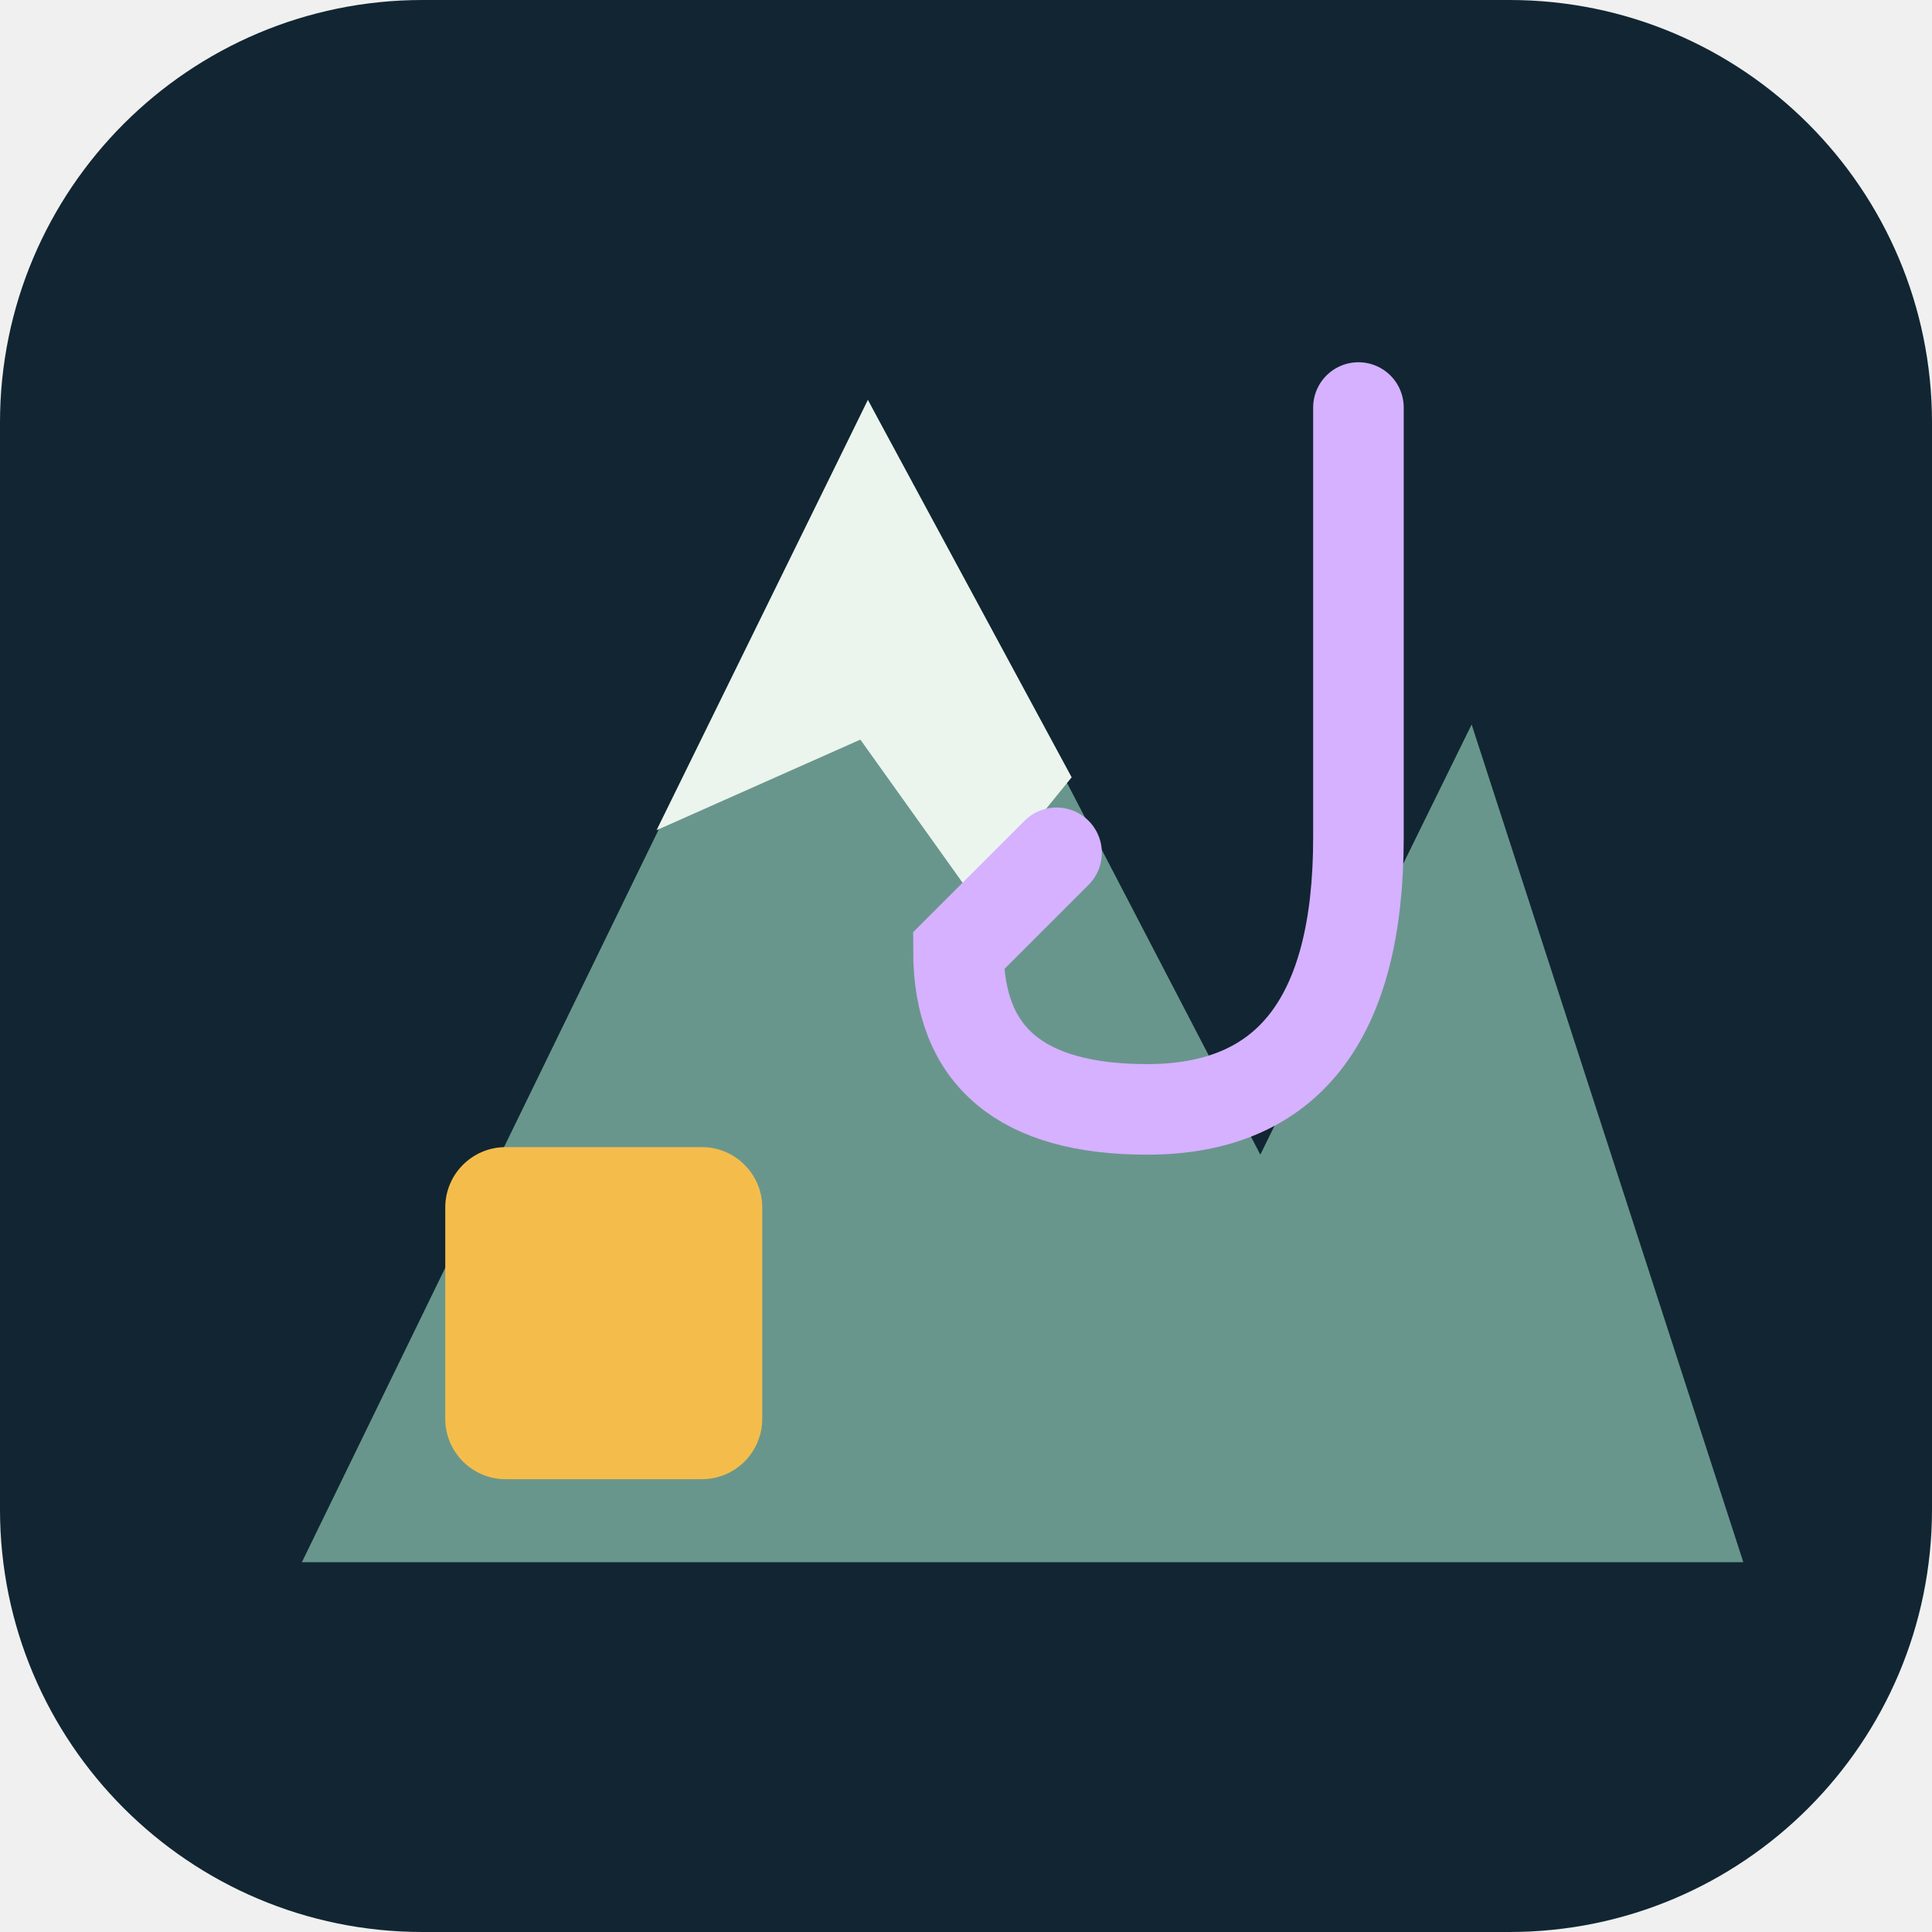
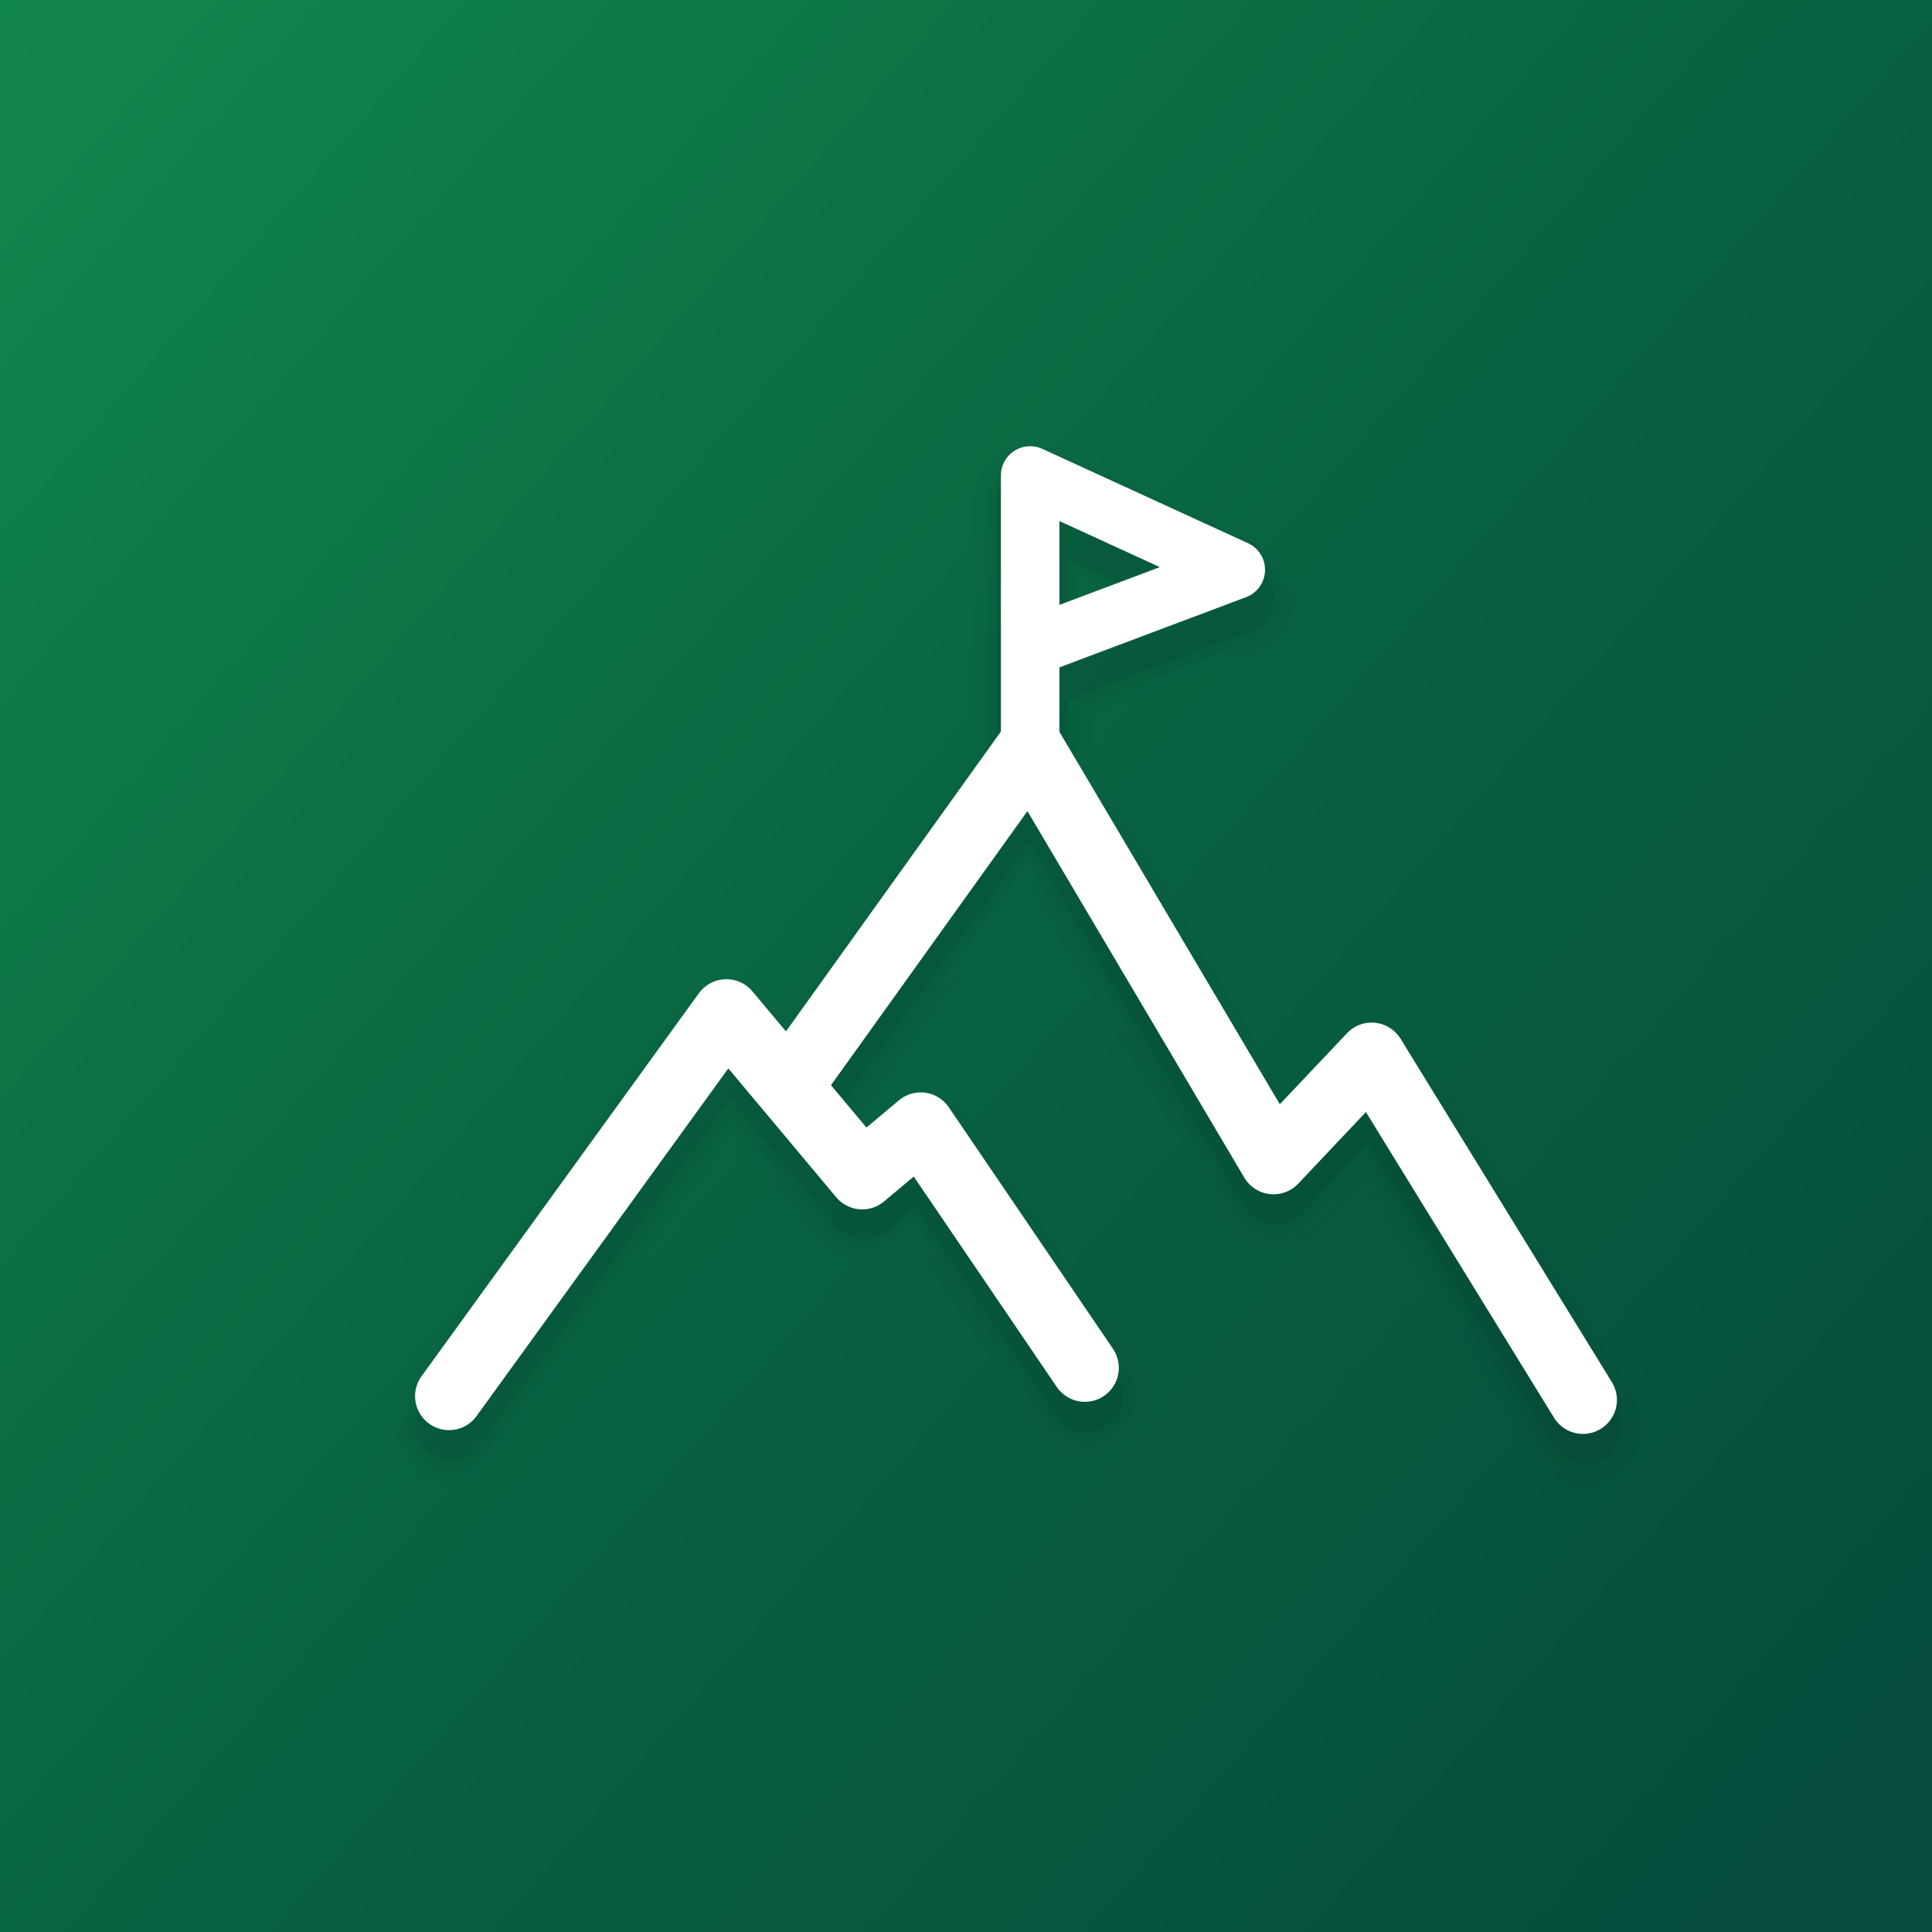
- <svg xmlns="http://www.w3.org/2000/svg" width="256" height="256" viewBox="0 0 256 256">
-   <rect width="256" height="256" rx="56" fill="#112632" />
-   <path d="M40 207L115 53L167 153L195 96L231 207Z" fill="#69968c" />
-   <path d="M115 53L87 110L114 98L129 119L142 103Z" fill="#ebf5ed" />
-   <path d="M180 54V111Q180 147 152 147Q127 147 127 126L140 113" fill="none" stroke="#d5b1ff" stroke-width="12" stroke-linecap="round" />
-   <rect x="59" y="152" width="42" height="44" rx="8" fill="#f4bd4b" />
+ <svg xmlns="http://www.w3.org/2000/svg" width="1024" height="1024" viewBox="0 0 1024 1024">
+   <defs>
+     <linearGradient id="forest" x1="0" y1="0" x2="1024" y2="890" gradientUnits="userSpaceOnUse">
+       <stop stop-color="#12874c" />
+       <stop offset=".52" stop-color="#086341" />
+       <stop offset="1" stop-color="#064d3d" />
+     </linearGradient>
+   </defs>
+   <rect width="1024" height="1024" fill="url(#forest)" />
+   <g fill="none" stroke="#002b20" stroke-linecap="round" stroke-linejoin="round" transform="translate(1 15)">
+     <g stroke-width="62" opacity=".035">
+       <path d="M238 740 385 537 457 623 488 597 575 725 M422 570 546 397 675 615 727 560 839 742 M546 397V252L655 302 546 343" />
+     </g>
+     <g stroke-width="48" opacity=".065">
+       <path d="M238 740 385 537 457 623 488 597 575 725 M422 570 546 397 675 615 727 560 839 742 M546 397V252L655 302 546 343" />
+     </g>
+     <g stroke-width="38" opacity=".12">
+       <path d="M238 740 385 537 457 623 488 597 575 725 M422 570 546 397 675 615 727 560 839 742 M546 397V252L655 302 546 343" />
+     </g>
+   </g>
+   <g fill="none" stroke="#ffffff" stroke-linecap="round" stroke-linejoin="round">
+     <path d="M422 570 546 397 675 615 727 560 839 742 M238 740 385 537 457 623 488 597 575 725" stroke-width="36" />
+     <path d="M546 397V252L655 302 546 343" stroke-width="31" />
+   </g>
</svg>
